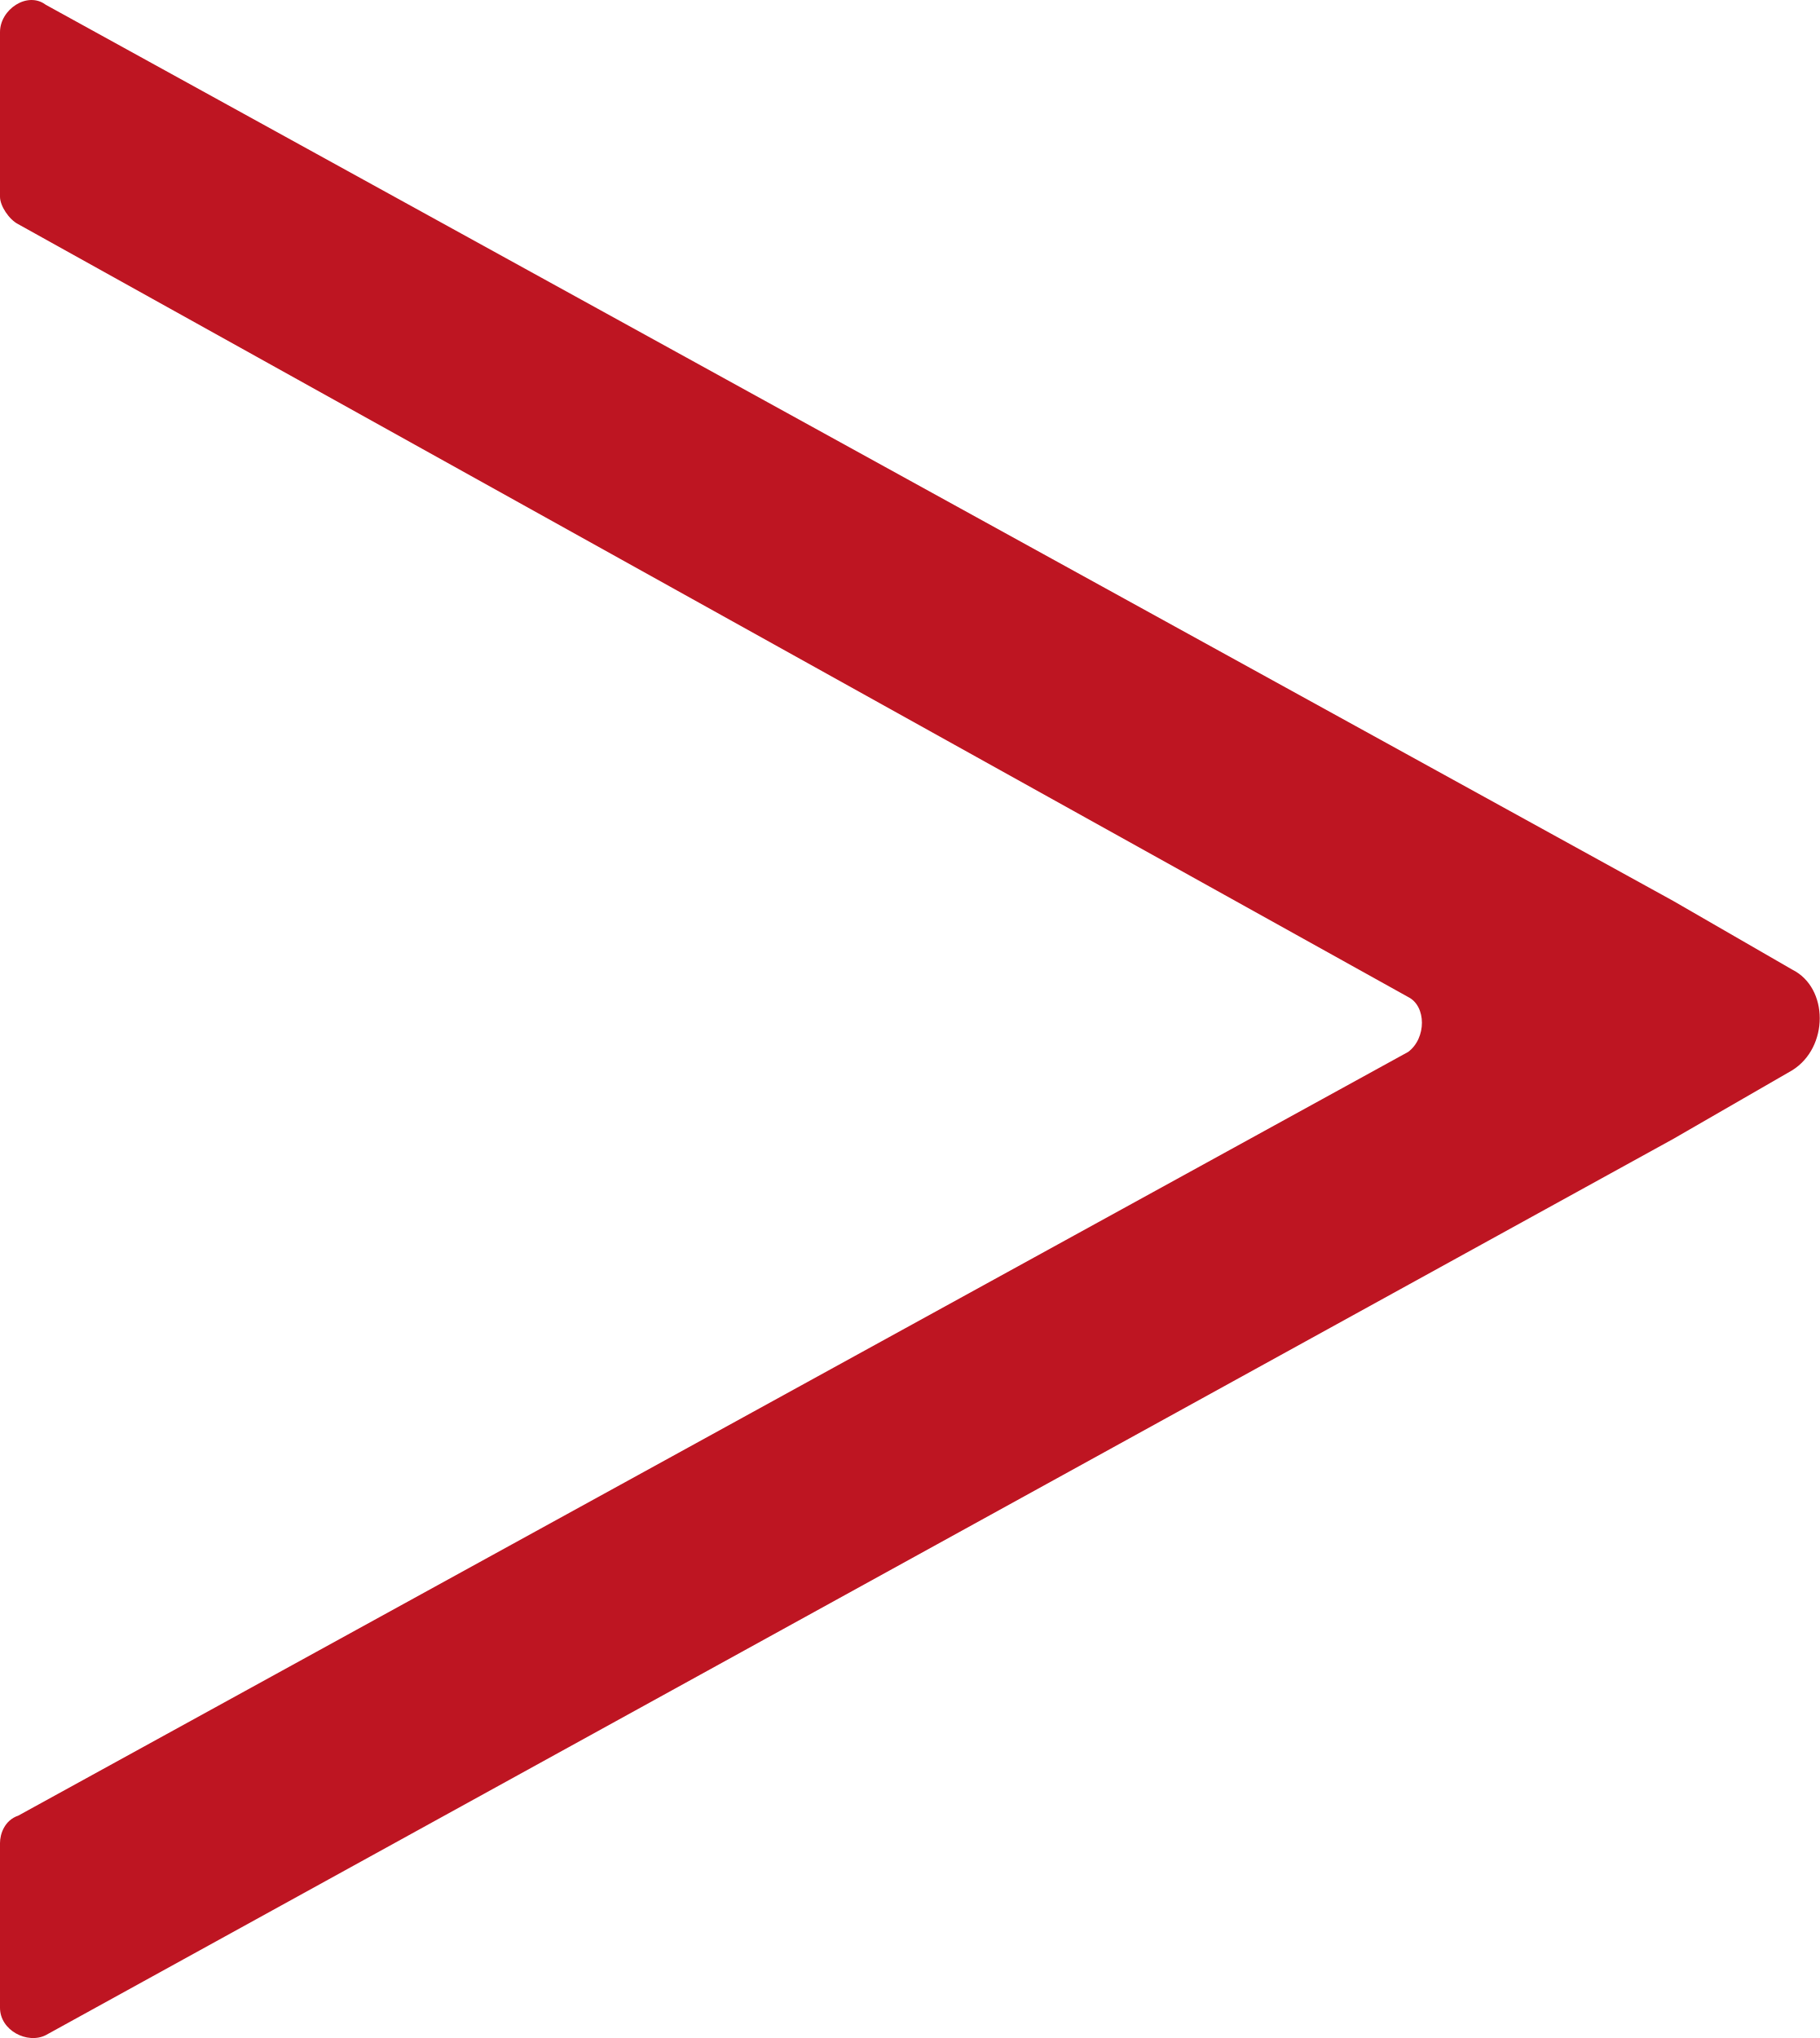
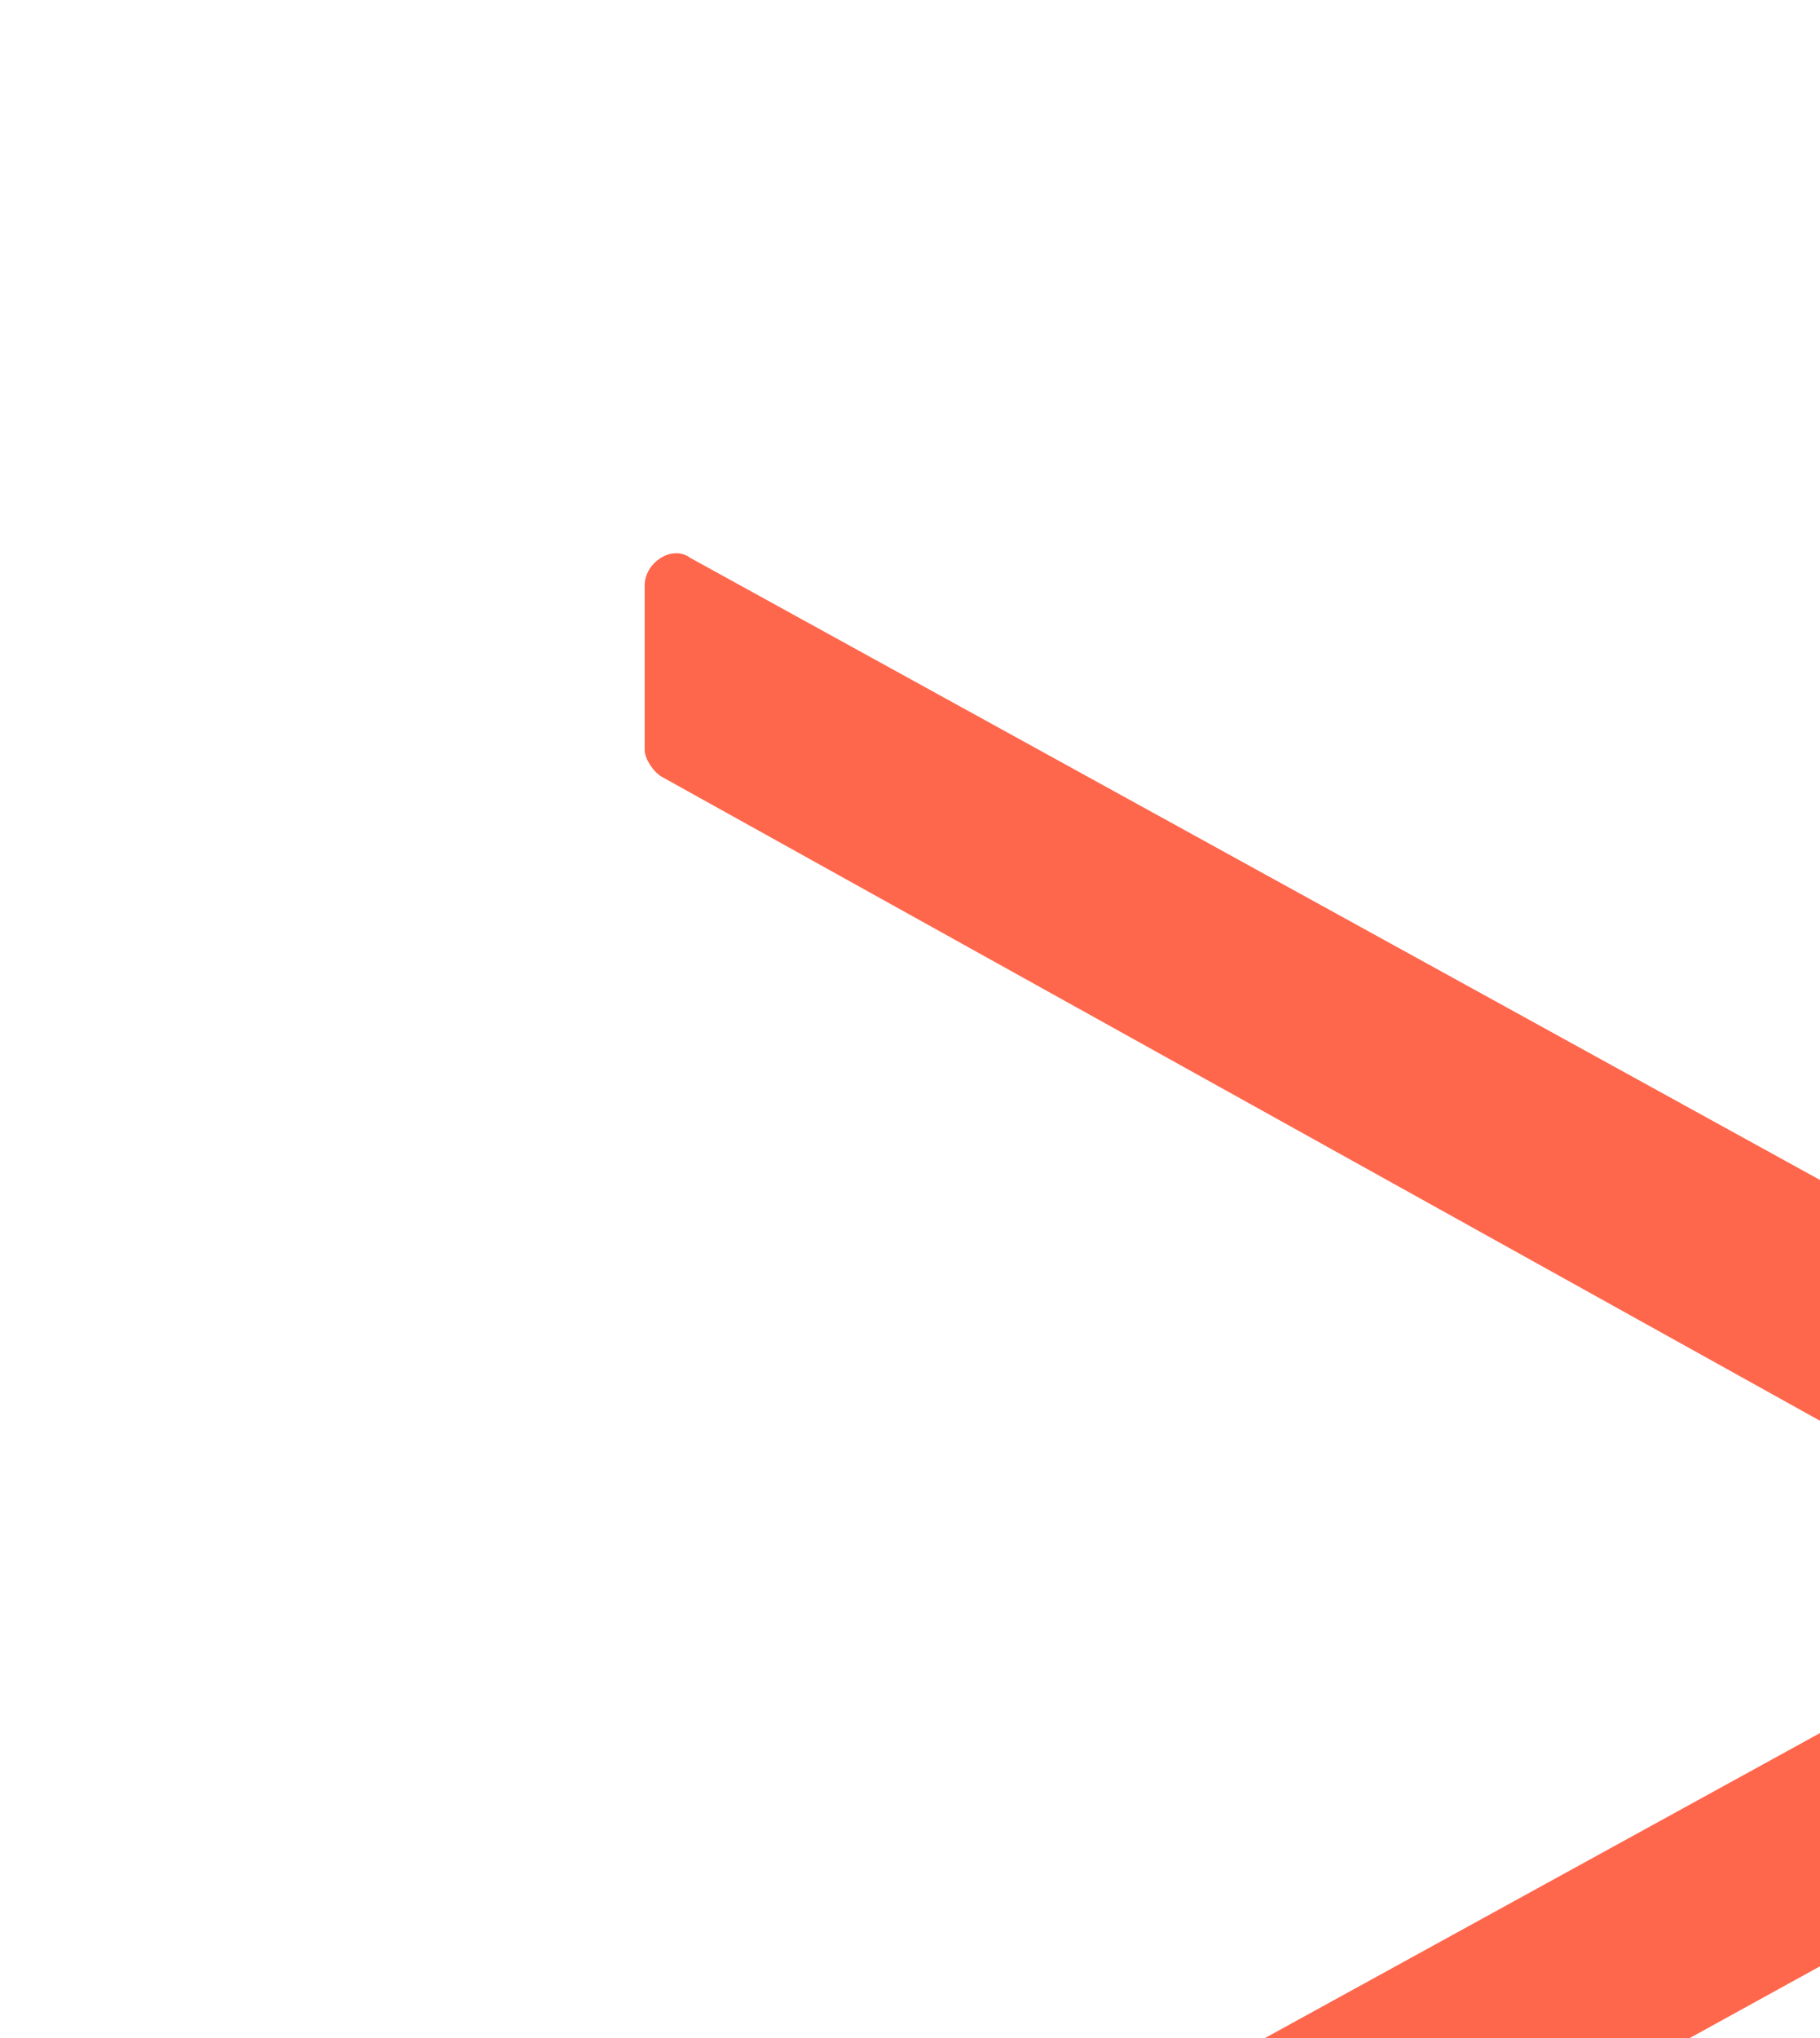
- <svg xmlns="http://www.w3.org/2000/svg" version="1.1" id="Layer_1" x="0px" y="0px" width="56.135px" height="62.857px" viewBox="19.887 17.062 56.135 62.857" enable-background="new 19.887 17.062 56.135 62.857" xml:space="preserve">
-   <path fill="#BE1522" d="M19.887,23.131c0,0.282,0.282,0.705,0.563,0.846l42.878,23.836c0.564,0.282,0.564,1.269,0,1.692  L20.45,73.061c-0.422,0.142-0.563,0.564-0.563,0.847v5.077c0,0.705,0.847,1.13,1.41,0.847l50.212-27.646l0,0l3.667-2.115  c1.129-0.705,1.129-2.539,0-3.103l-3.667-2.116l0,0L21.297,17.208c-0.563-0.423-1.41,0.141-1.41,0.846V23.131z" />
+ <svg xmlns="http://www.w3.org/2000/svg" version="1.1" id="Layer_1" x="0px" y="0px" width="56.135px" height="62.857px" viewBox="0 0 56.135 62.857" enable-background="new 0 0 56.135 62.857" xml:space="preserve">
+   <path fill="#FF674D" d="M19.887,23.131c0,0.282,0.282,0.705,0.563,0.847l42.878,23.836c0.563,0.282,0.563,1.269,0,1.691  L20.45,73.061c-0.422,0.142-0.563,0.563-0.563,0.847v5.077c0,0.705,0.847,1.13,1.41,0.847l50.212-27.646l0,0l3.667-2.115  c1.13-0.705,1.13-2.539,0-3.104l-3.667-2.115l0,0L21.297,17.208c-0.563-0.423-1.41,0.142-1.41,0.847V23.131z" />
</svg>
